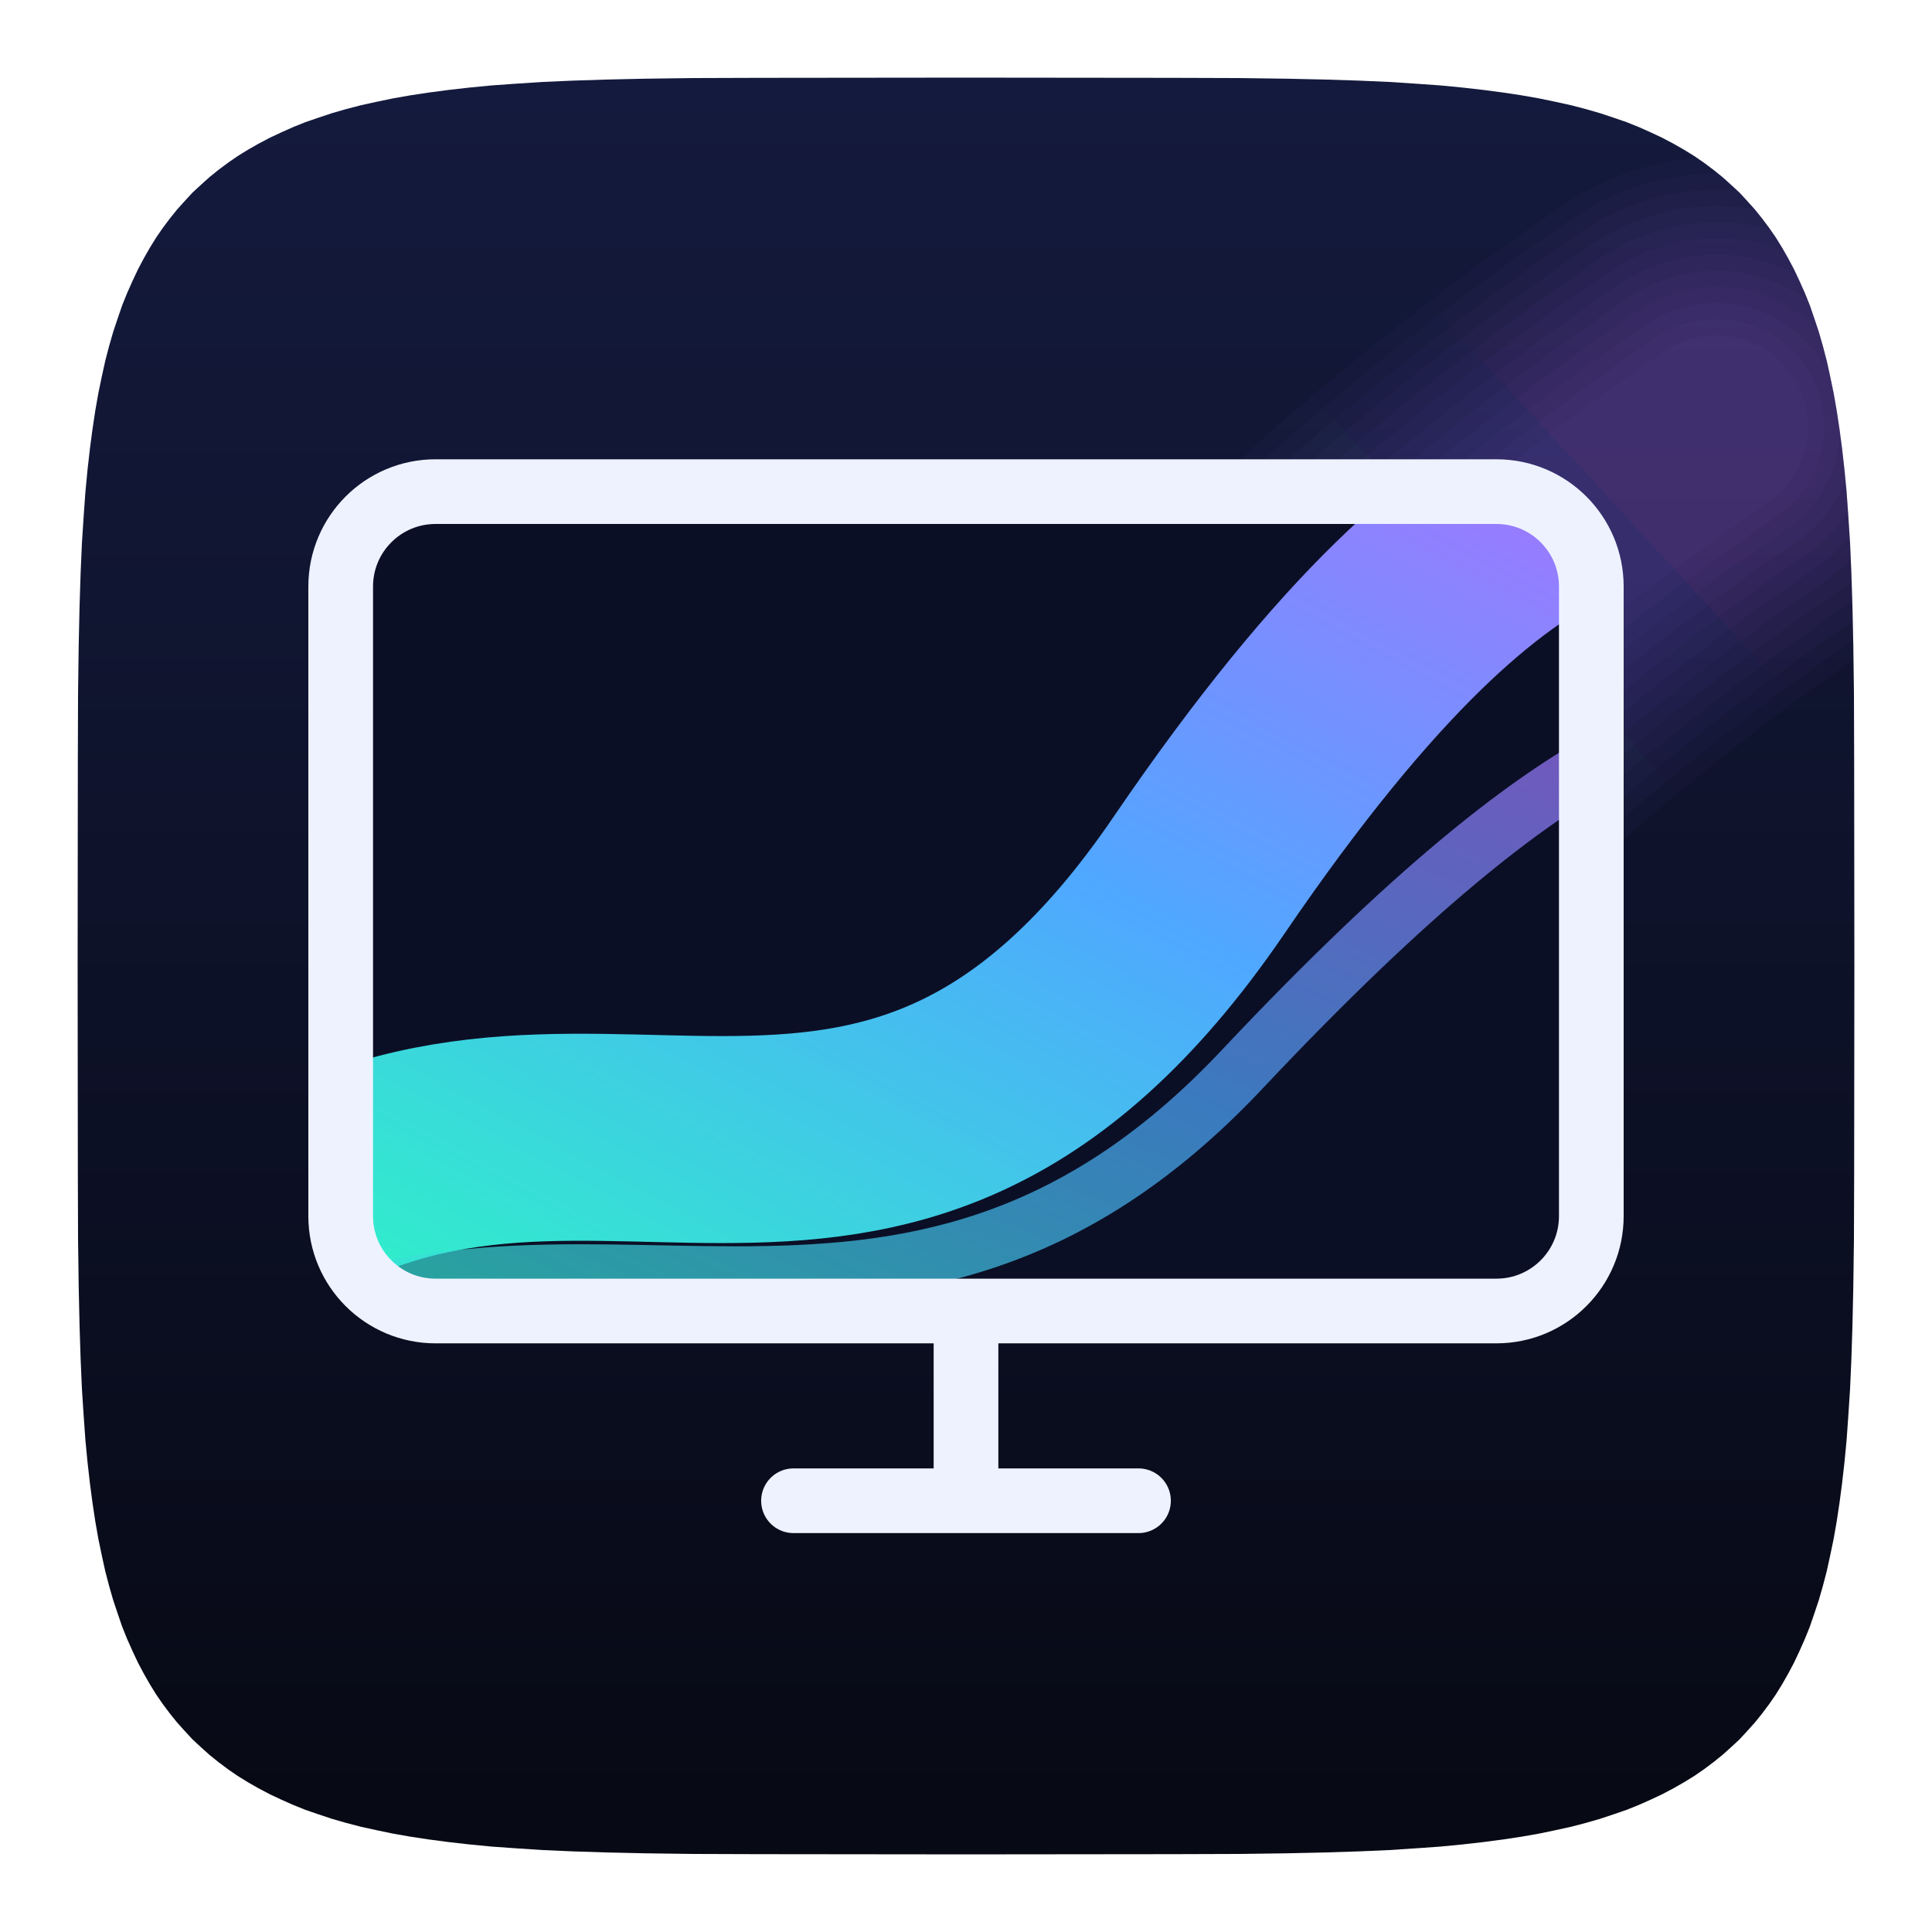
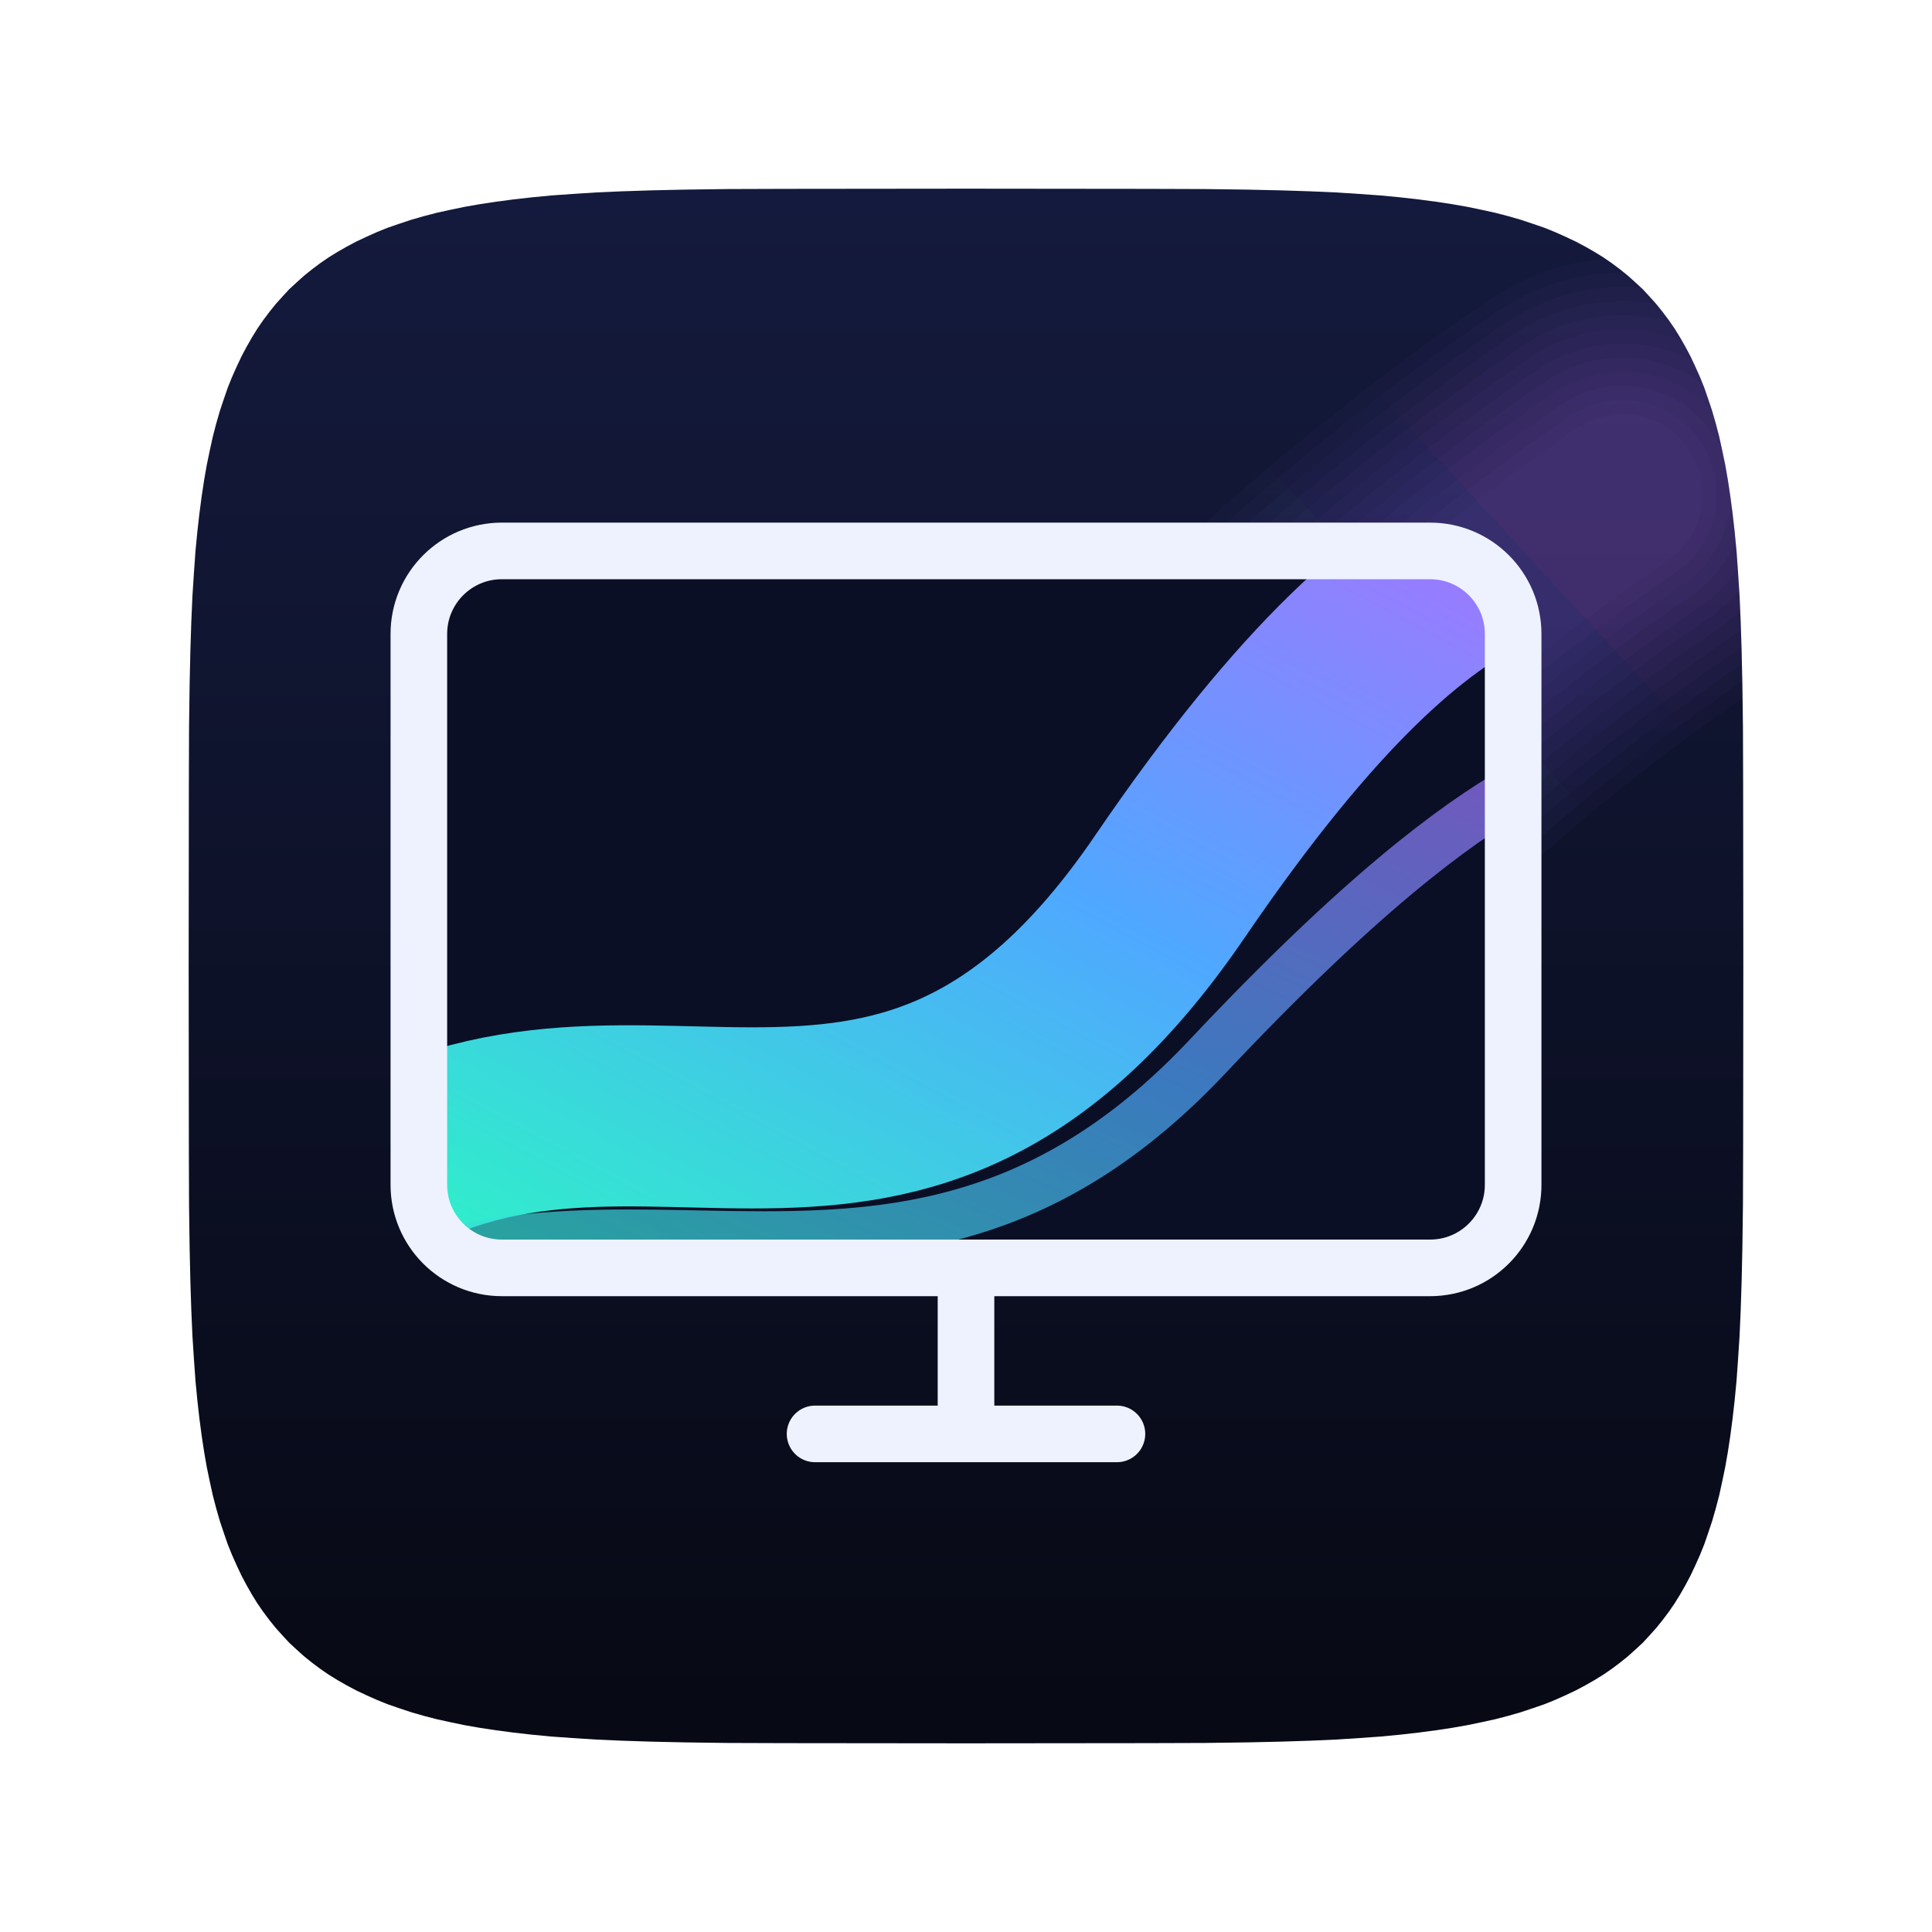
- <svg xmlns="http://www.w3.org/2000/svg" width="896" height="896" viewBox="64 64 896 896">
+ <svg xmlns="http://www.w3.org/2000/svg" width="1024" height="1024" viewBox="0 0 1024 1024">
  <defs>
    <linearGradient id="bg" x1="0" y1="0" x2="0" y2="1">
      <stop offset="0" stop-color="#141a3d" />
      <stop offset="1" stop-color="#070914" />
    </linearGradient>
    <linearGradient id="aurora" x1="0" y1="1" x2="1" y2="0">
      <stop offset="0" stop-color="#2ef2c8" />
      <stop offset=".5" stop-color="#4fa8ff" />
      <stop offset="1" stop-color="#b36bff" />
    </linearGradient>
    <linearGradient id="glow" gradientUnits="userSpaceOnUse" x1="580" y1="520" x2="860" y2="262">
      <stop offset="0" stop-color="#4fa8ff" />
      <stop offset="1" stop-color="#b36bff" />
    </linearGradient>
    <clipPath id="screen">
      <rect x="222" y="292" width="580" height="380" rx="44" />
    </clipPath>
    <clipPath id="body">
      <path d="M924.0,512.0 L923.9,608.0 L923.8,638.6 L923.5,660.9 L923.1,679.0 L922.6,694.5 L922.0,708.2 L921.2,720.5 L920.4,731.8 L919.4,742.2 L918.3,751.9 L917.1,761.0 L915.8,769.6 L914.4,777.6 L912.8,785.3 L911.2,792.6 L909.4,799.5 L907.5,806.1 L905.4,812.4 L903.3,818.5 L901.0,824.2 L898.5,829.8 L896.0,835.1 L893.3,840.2 L890.5,845.1 L887.6,849.8 L884.5,854.3 L881.2,858.7 L877.9,862.8 L874.3,866.8 L870.7,870.7 L866.8,874.3 L862.8,877.9 L858.7,881.2 L854.3,884.5 L849.8,887.6 L845.1,890.5 L840.2,893.3 L835.1,896.0 L829.8,898.5 L824.2,901.0 L818.5,903.3 L812.4,905.4 L806.1,907.5 L799.5,909.4 L792.6,911.2 L785.3,912.8 L777.6,914.4 L769.6,915.8 L761.0,917.1 L751.9,918.3 L742.2,919.4 L731.8,920.4 L720.5,921.2 L708.2,922.0 L694.5,922.6 L679.0,923.1 L660.9,923.5 L638.6,923.8 L608.0,923.9 L512.0,924.0 L416.0,923.9 L385.4,923.8 L363.1,923.5 L345.0,923.1 L329.5,922.6 L315.8,922.0 L303.5,921.2 L292.2,920.4 L281.8,919.4 L272.1,918.3 L263.0,917.1 L254.4,915.8 L246.4,914.4 L238.7,912.8 L231.4,911.2 L224.5,909.4 L217.9,907.5 L211.6,905.4 L205.5,903.3 L199.8,901.0 L194.2,898.5 L188.9,896.0 L183.8,893.3 L178.9,890.5 L174.2,887.6 L169.7,884.5 L165.3,881.2 L161.2,877.9 L157.2,874.3 L153.3,870.7 L149.7,866.8 L146.1,862.8 L142.8,858.7 L139.5,854.3 L136.4,849.8 L133.5,845.1 L130.7,840.2 L128.0,835.1 L125.5,829.8 L123.0,824.2 L120.7,818.5 L118.6,812.4 L116.5,806.1 L114.6,799.5 L112.8,792.6 L111.2,785.3 L109.6,777.6 L108.2,769.6 L106.9,761.0 L105.7,751.9 L104.6,742.2 L103.6,731.8 L102.8,720.5 L102.0,708.2 L101.4,694.5 L100.9,679.0 L100.5,660.9 L100.2,638.6 L100.1,608.0 L100.0,512.0 L100.1,416.0 L100.2,385.4 L100.5,363.1 L100.9,345.0 L101.4,329.5 L102.0,315.8 L102.8,303.5 L103.6,292.2 L104.6,281.8 L105.7,272.1 L106.9,263.0 L108.2,254.4 L109.6,246.4 L111.2,238.7 L112.8,231.4 L114.6,224.5 L116.5,217.9 L118.6,211.6 L120.7,205.5 L123.0,199.8 L125.5,194.2 L128.0,188.9 L130.7,183.8 L133.5,178.9 L136.4,174.2 L139.5,169.7 L142.8,165.3 L146.1,161.2 L149.7,157.2 L153.3,153.3 L157.2,149.7 L161.2,146.1 L165.3,142.8 L169.7,139.5 L174.2,136.4 L178.9,133.5 L183.8,130.7 L188.9,128.0 L194.2,125.5 L199.8,123.0 L205.5,120.7 L211.6,118.6 L217.9,116.5 L224.5,114.6 L231.4,112.8 L238.7,111.2 L246.4,109.6 L254.4,108.2 L263.0,106.9 L272.1,105.7 L281.8,104.6 L292.2,103.6 L303.5,102.8 L315.8,102.0 L329.5,101.4 L345.0,100.9 L363.1,100.5 L385.4,100.2 L416.0,100.1 L512.0,100.0 L608.0,100.1 L638.6,100.2 L660.9,100.5 L679.0,100.9 L694.5,101.4 L708.2,102.0 L720.5,102.8 L731.8,103.6 L742.2,104.6 L751.9,105.7 L761.0,106.9 L769.6,108.2 L777.6,109.6 L785.3,111.2 L792.6,112.8 L799.5,114.6 L806.1,116.5 L812.4,118.6 L818.5,120.7 L824.2,123.0 L829.8,125.5 L835.1,128.0 L840.2,130.7 L845.1,133.5 L849.8,136.4 L854.3,139.5 L858.7,142.8 L862.8,146.1 L866.8,149.7 L870.7,153.3 L874.3,157.2 L877.9,161.2 L881.2,165.3 L884.5,169.7 L887.6,174.2 L890.5,178.9 L893.3,183.8 L896.0,188.9 L898.5,194.2 L901.0,199.8 L903.3,205.5 L905.4,211.6 L907.5,217.9 L909.4,224.5 L911.2,231.4 L912.8,238.7 L914.4,246.4 L915.8,254.4 L917.1,263.0 L918.3,272.1 L919.4,281.8 L920.4,292.2 L921.2,303.5 L922.0,315.8 L922.6,329.5 L923.1,345.0 L923.5,363.1 L923.8,385.4 L923.9,416.0 Z" />
    </clipPath>
  </defs>
  <path d="M924.0,512.0 L923.9,608.0 L923.8,638.6 L923.5,660.9 L923.1,679.0 L922.6,694.5 L922.0,708.2 L921.2,720.5 L920.4,731.8 L919.4,742.2 L918.3,751.9 L917.1,761.0 L915.8,769.6 L914.4,777.6 L912.8,785.3 L911.2,792.6 L909.4,799.5 L907.5,806.1 L905.4,812.4 L903.3,818.5 L901.0,824.2 L898.5,829.8 L896.0,835.1 L893.3,840.2 L890.5,845.1 L887.6,849.8 L884.5,854.3 L881.2,858.7 L877.9,862.8 L874.3,866.8 L870.7,870.7 L866.8,874.3 L862.8,877.9 L858.7,881.2 L854.3,884.5 L849.8,887.6 L845.1,890.5 L840.2,893.3 L835.1,896.0 L829.8,898.5 L824.2,901.0 L818.5,903.3 L812.4,905.4 L806.1,907.5 L799.5,909.4 L792.6,911.2 L785.3,912.8 L777.6,914.4 L769.6,915.8 L761.0,917.1 L751.9,918.3 L742.2,919.4 L731.8,920.4 L720.5,921.2 L708.2,922.0 L694.5,922.6 L679.0,923.1 L660.9,923.5 L638.6,923.8 L608.0,923.9 L512.0,924.0 L416.0,923.9 L385.4,923.8 L363.1,923.5 L345.0,923.1 L329.5,922.6 L315.8,922.0 L303.5,921.2 L292.2,920.4 L281.8,919.4 L272.1,918.3 L263.0,917.1 L254.4,915.8 L246.4,914.4 L238.7,912.8 L231.4,911.2 L224.5,909.4 L217.9,907.5 L211.6,905.4 L205.5,903.3 L199.8,901.0 L194.2,898.5 L188.9,896.0 L183.8,893.3 L178.9,890.5 L174.2,887.6 L169.7,884.5 L165.3,881.2 L161.2,877.9 L157.2,874.3 L153.3,870.7 L149.7,866.8 L146.1,862.8 L142.8,858.7 L139.5,854.3 L136.4,849.8 L133.5,845.1 L130.7,840.2 L128.0,835.1 L125.5,829.8 L123.0,824.2 L120.7,818.5 L118.6,812.4 L116.5,806.1 L114.6,799.5 L112.8,792.6 L111.2,785.3 L109.6,777.6 L108.2,769.6 L106.9,761.0 L105.7,751.9 L104.6,742.2 L103.6,731.8 L102.8,720.5 L102.0,708.2 L101.4,694.5 L100.9,679.0 L100.5,660.9 L100.2,638.6 L100.1,608.0 L100.0,512.0 L100.1,416.0 L100.2,385.4 L100.5,363.1 L100.9,345.0 L101.4,329.5 L102.0,315.8 L102.8,303.5 L103.6,292.2 L104.6,281.8 L105.7,272.1 L106.9,263.0 L108.2,254.4 L109.6,246.4 L111.2,238.7 L112.8,231.4 L114.6,224.5 L116.5,217.9 L118.6,211.6 L120.7,205.5 L123.0,199.8 L125.5,194.2 L128.0,188.9 L130.7,183.8 L133.5,178.9 L136.4,174.2 L139.5,169.7 L142.8,165.3 L146.1,161.2 L149.7,157.2 L153.3,153.3 L157.2,149.7 L161.2,146.1 L165.3,142.8 L169.7,139.5 L174.2,136.4 L178.9,133.5 L183.8,130.7 L188.9,128.0 L194.2,125.5 L199.8,123.0 L205.5,120.7 L211.6,118.6 L217.9,116.5 L224.5,114.6 L231.4,112.8 L238.7,111.2 L246.4,109.6 L254.4,108.2 L263.0,106.9 L272.1,105.7 L281.8,104.6 L292.2,103.6 L303.5,102.8 L315.8,102.0 L329.5,101.4 L345.0,100.9 L363.1,100.5 L385.4,100.2 L416.0,100.1 L512.0,100.0 L608.0,100.1 L638.6,100.2 L660.9,100.5 L679.0,100.9 L694.5,101.4 L708.2,102.0 L720.5,102.8 L731.8,103.6 L742.2,104.6 L751.9,105.7 L761.0,106.9 L769.6,108.2 L777.6,109.6 L785.3,111.2 L792.6,112.8 L799.5,114.6 L806.1,116.5 L812.4,118.6 L818.5,120.7 L824.2,123.0 L829.8,125.5 L835.1,128.0 L840.2,130.7 L845.1,133.5 L849.8,136.4 L854.3,139.5 L858.7,142.8 L862.8,146.1 L866.8,149.7 L870.7,153.3 L874.3,157.2 L877.9,161.2 L881.2,165.3 L884.5,169.7 L887.6,174.2 L890.5,178.9 L893.3,183.8 L896.0,188.9 L898.5,194.2 L901.0,199.8 L903.3,205.5 L905.4,211.6 L907.5,217.9 L909.4,224.5 L911.2,231.4 L912.8,238.7 L914.4,246.4 L915.8,254.4 L917.1,263.0 L918.3,272.1 L919.4,281.8 L920.4,292.2 L921.2,303.5 L922.0,315.8 L922.6,329.5 L923.1,345.0 L923.5,363.1 L923.8,385.4 L923.9,416.0 Z" fill="url(#bg)" />
  <g clip-path="url(#body)">
    <path d="M580 520 C 660 420, 760 330, 860 262" stroke="url(#glow)" stroke-width="250" stroke-linecap="round" fill="none" opacity="0.028" />
    <path d="M580 520 C 660 420, 760 330, 860 262" stroke="url(#glow)" stroke-width="235" stroke-linecap="round" fill="none" opacity="0.028" />
    <path d="M580 520 C 660 420, 760 330, 860 262" stroke="url(#glow)" stroke-width="220" stroke-linecap="round" fill="none" opacity="0.028" />
    <path d="M580 520 C 660 420, 760 330, 860 262" stroke="url(#glow)" stroke-width="205" stroke-linecap="round" fill="none" opacity="0.028" />
    <path d="M580 520 C 660 420, 760 330, 860 262" stroke="url(#glow)" stroke-width="190" stroke-linecap="round" fill="none" opacity="0.028" />
    <path d="M580 520 C 660 420, 760 330, 860 262" stroke="url(#glow)" stroke-width="175" stroke-linecap="round" fill="none" opacity="0.028" />
    <path d="M580 520 C 660 420, 760 330, 860 262" stroke="url(#glow)" stroke-width="160" stroke-linecap="round" fill="none" opacity="0.028" />
    <path d="M580 520 C 660 420, 760 330, 860 262" stroke="url(#glow)" stroke-width="145" stroke-linecap="round" fill="none" opacity="0.028" />
    <path d="M580 520 C 660 420, 760 330, 860 262" stroke="url(#glow)" stroke-width="130" stroke-linecap="round" fill="none" opacity="0.028" />
    <path d="M580 520 C 660 420, 760 330, 860 262" stroke="url(#glow)" stroke-width="115" stroke-linecap="round" fill="none" opacity="0.028" />
    <path d="M580 520 C 660 420, 760 330, 860 262" stroke="url(#glow)" stroke-width="100" stroke-linecap="round" fill="none" opacity="0.028" />
    <path d="M580 520 C 660 420, 760 330, 860 262" stroke="url(#glow)" stroke-width="85" stroke-linecap="round" fill="none" opacity="0.028" />
  </g>
  <rect x="222" y="292" width="580" height="380" rx="44" fill="#0b0f26" />
  <g clip-path="url(#screen)">
    <path d="M170 640 C 330 520, 470 690, 620 470 S 830 300, 880 260" stroke="url(#aurora)" stroke-width="96" fill="none" stroke-linecap="round" />
    <path d="M170 690 C 330 600, 480 730, 640 560 S 840 410, 880 380" stroke="url(#aurora)" stroke-width="26" fill="none" stroke-linecap="round" opacity=".7" />
  </g>
  <rect x="222" y="292" width="580" height="380" rx="44" fill="none" stroke="#eef2ff" stroke-width="30" />
  <path d="M512 672 V760" stroke="#eef2ff" stroke-width="30" />
  <path d="M432 760 H592" stroke="#eef2ff" stroke-width="30" stroke-linecap="round" />
</svg>
